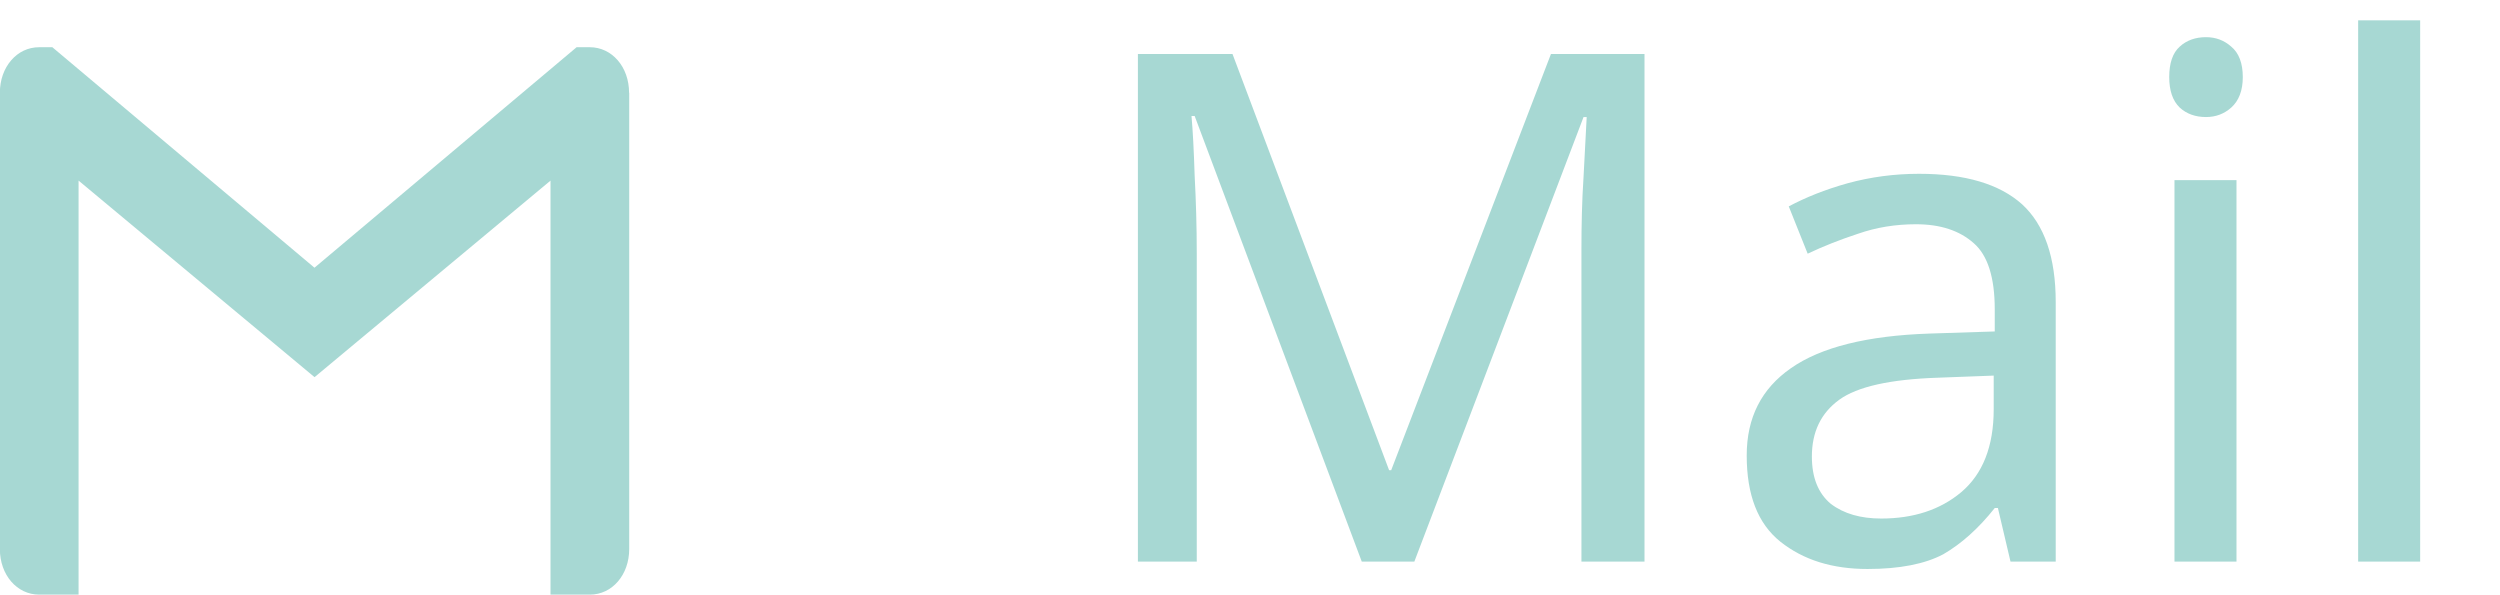
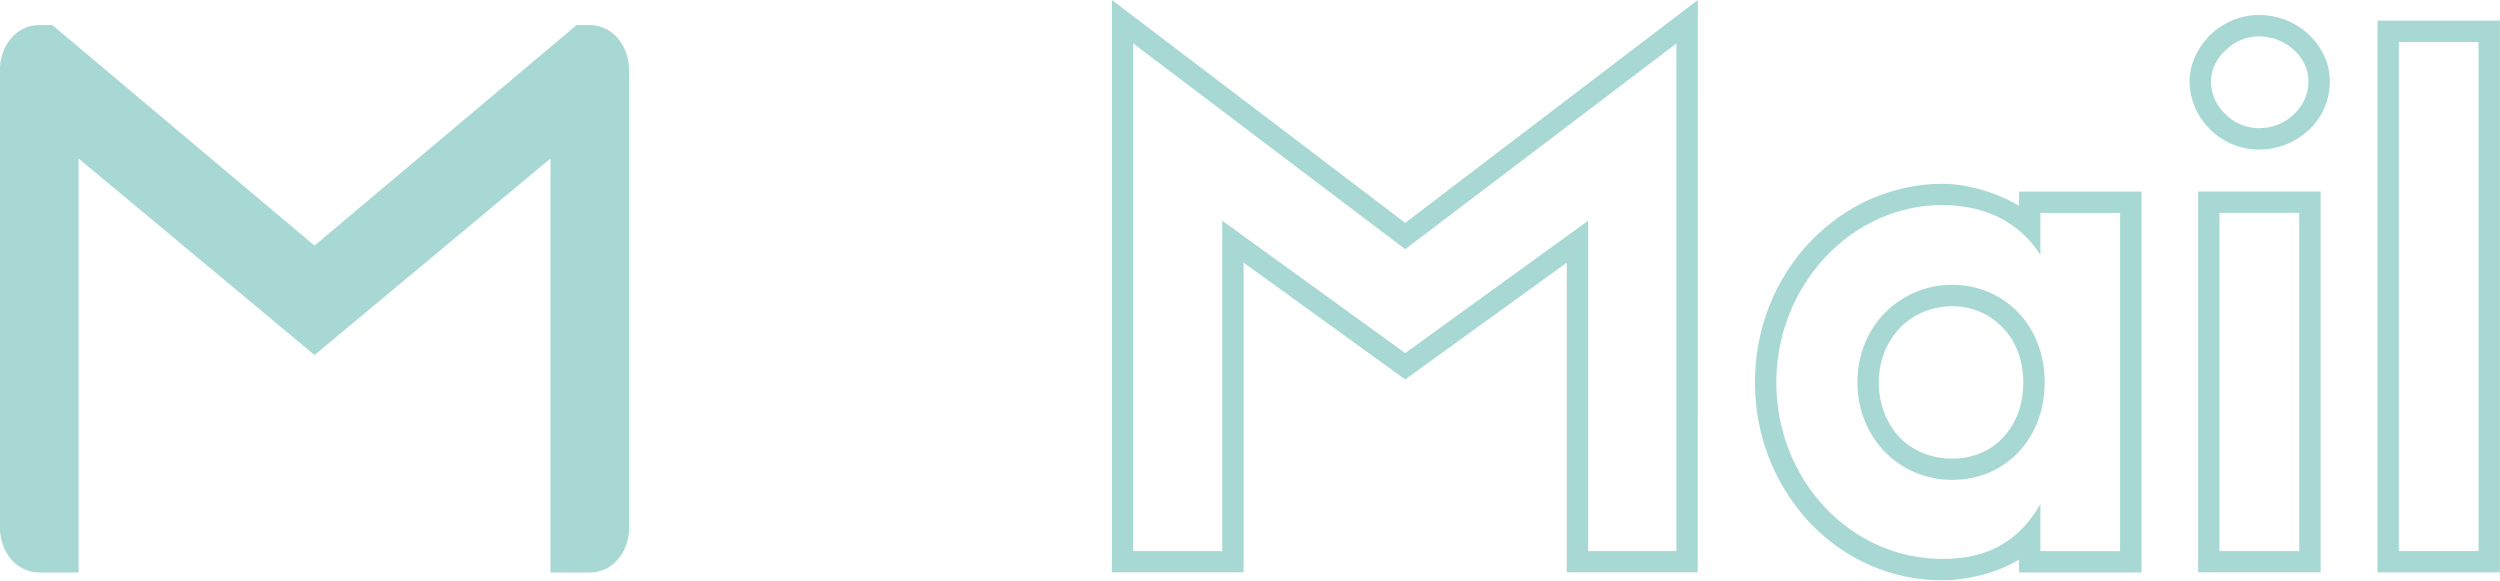
- <svg xmlns="http://www.w3.org/2000/svg" width="37.166mm" height="8.84mm" version="1.1" viewBox="0 0 37.166 8.84">
-   <g transform="translate(-2.6069 -37.299)">
-     <text x="18.491" y="45.65" fill="#000000" font-family="siffon" font-size="10.583px" letter-spacing="0px" stroke-width=".265" word-spacing="0px" style="line-height:1.25" xml:space="preserve">
-       <tspan x="18.491" y="45.65" fill="#a7d8d3" font-family="Sifonn" letter-spacing="0px" stroke-width=".265">Mail</tspan>
-     </text>
-     <path d="m11.961 38.679v6.782c0 0.384-0.253 0.678-0.585 0.678h-0.585v-6.155l-3.508 2.922-3.508-2.922v6.155h-0.585c-0.332 0-0.585-0.294-0.585-0.678v-6.782c0-0.192 0.063-0.362 0.168-0.483 0.105-0.123 0.251-0.195 0.417-0.195h0.195l3.897 3.278 3.897-3.278h0.195c0.166 0 0.312 0.073 0.417 0.195 0.105 0.121 0.168 0.291 0.168 0.483z" fill="#a7d8d3" stroke-width=".42" />
+ <svg xmlns="http://www.w3.org/2000/svg" width="37.166mm" height="8.625mm" version="1.1" viewBox="0 0 37.166 8.625">
+   <g transform="translate(-2.6069 -37.299)" fill="#a7d8d3">
+     <g stroke-width=".265" aria-label="Mail">
+       <path d="m27.847 37.299-4.35 3.313-4.36-3.313v8.509h1.958v-4.604l2.402 1.736 2.402-1.736v4.604h1.947zm-1.63 3.281-2.72 1.968-2.72-1.968v4.911h-1.323v-7.546l4.043 3.059 4.032-3.059v7.546h-1.312z" />
+       <path d="m31.48 45.925c0.37 0 0.815-0.106 1.143-0.307v0.191h1.82v-5.662h-1.82v0.212c-0.318-0.191-0.762-0.328-1.143-0.328-0.37 0-0.741 0.085-1.079 0.233-0.328 0.148-0.624 0.36-0.889 0.635-0.529 0.561-0.815 1.302-0.815 2.085 0 0.783 0.286 1.513 0.804 2.074 0.529 0.561 1.228 0.868 1.979 0.868zm0-5.577c0.445 0 1.069 0.127 1.46 0.741v-0.624h1.185v5.027h-1.185v-0.699c-0.402 0.699-0.984 0.815-1.46 0.815-1.365 0-2.466-1.175-2.466-2.625 0-0.699 0.265-1.365 0.73-1.863 0.466-0.497 1.09-0.773 1.736-0.773zm0.148 4.085c0.794 0 1.376-0.614 1.376-1.45 0-0.402-0.138-0.773-0.392-1.037-0.254-0.265-0.603-0.413-0.984-0.413s-0.73 0.148-0.995 0.413c-0.265 0.265-0.413 0.635-0.413 1.037 0 0.402 0.148 0.773 0.423 1.048 0.254 0.254 0.603 0.402 0.984 0.402zm0-2.582c0.296 0 0.561 0.116 0.751 0.318 0.201 0.201 0.307 0.497 0.307 0.815 0 0.328-0.106 0.614-0.307 0.826-0.191 0.201-0.455 0.307-0.751 0.307-0.296 0-0.572-0.106-0.773-0.307-0.201-0.212-0.318-0.508-0.318-0.826s0.116-0.603 0.318-0.815c0.201-0.201 0.476-0.318 0.773-0.318z" />
+       <path d="m37.106 40.146h-1.82v5.662h1.82zm-1.503 0.318h1.185v5.027h-1.185zm0.582-0.942c0.286 0 0.55-0.106 0.751-0.296s0.307-0.445 0.307-0.72c0-0.254-0.116-0.508-0.307-0.688-0.201-0.191-0.466-0.296-0.751-0.296-0.265 0-0.519 0.106-0.72 0.296-0.191 0.191-0.307 0.445-0.307 0.688 0 0.55 0.466 1.016 1.027 1.016zm0-1.683c0.402 0 0.741 0.307 0.741 0.667 0 0.18-0.074 0.36-0.212 0.487-0.138 0.138-0.328 0.212-0.529 0.212-0.18 0-0.36-0.074-0.497-0.212-0.138-0.127-0.212-0.307-0.212-0.487 0-0.159 0.074-0.328 0.212-0.455 0.138-0.138 0.318-0.212 0.497-0.212z" />
+       <path d="m39.772 37.606h-1.82v8.202h1.82zm-1.503 0.318h1.185v7.567h-1.185z" />
+     </g>
+     <path d="m11.961 38.35v6.782c0 0.384-0.253 0.678-0.585 0.678h-0.585v-6.155l-3.508 2.922-3.508-2.922v6.155h-0.585c-0.332 0-0.585-0.294-0.585-0.678v-6.782c0-0.192 0.063-0.362 0.168-0.483 0.105-0.123 0.251-0.195 0.417-0.195h0.195l3.897 3.278 3.897-3.278h0.195c0.166 0 0.312 0.073 0.417 0.195 0.105 0.121 0.168 0.291 0.168 0.483z" stroke-width=".42" />
  </g>
</svg>
